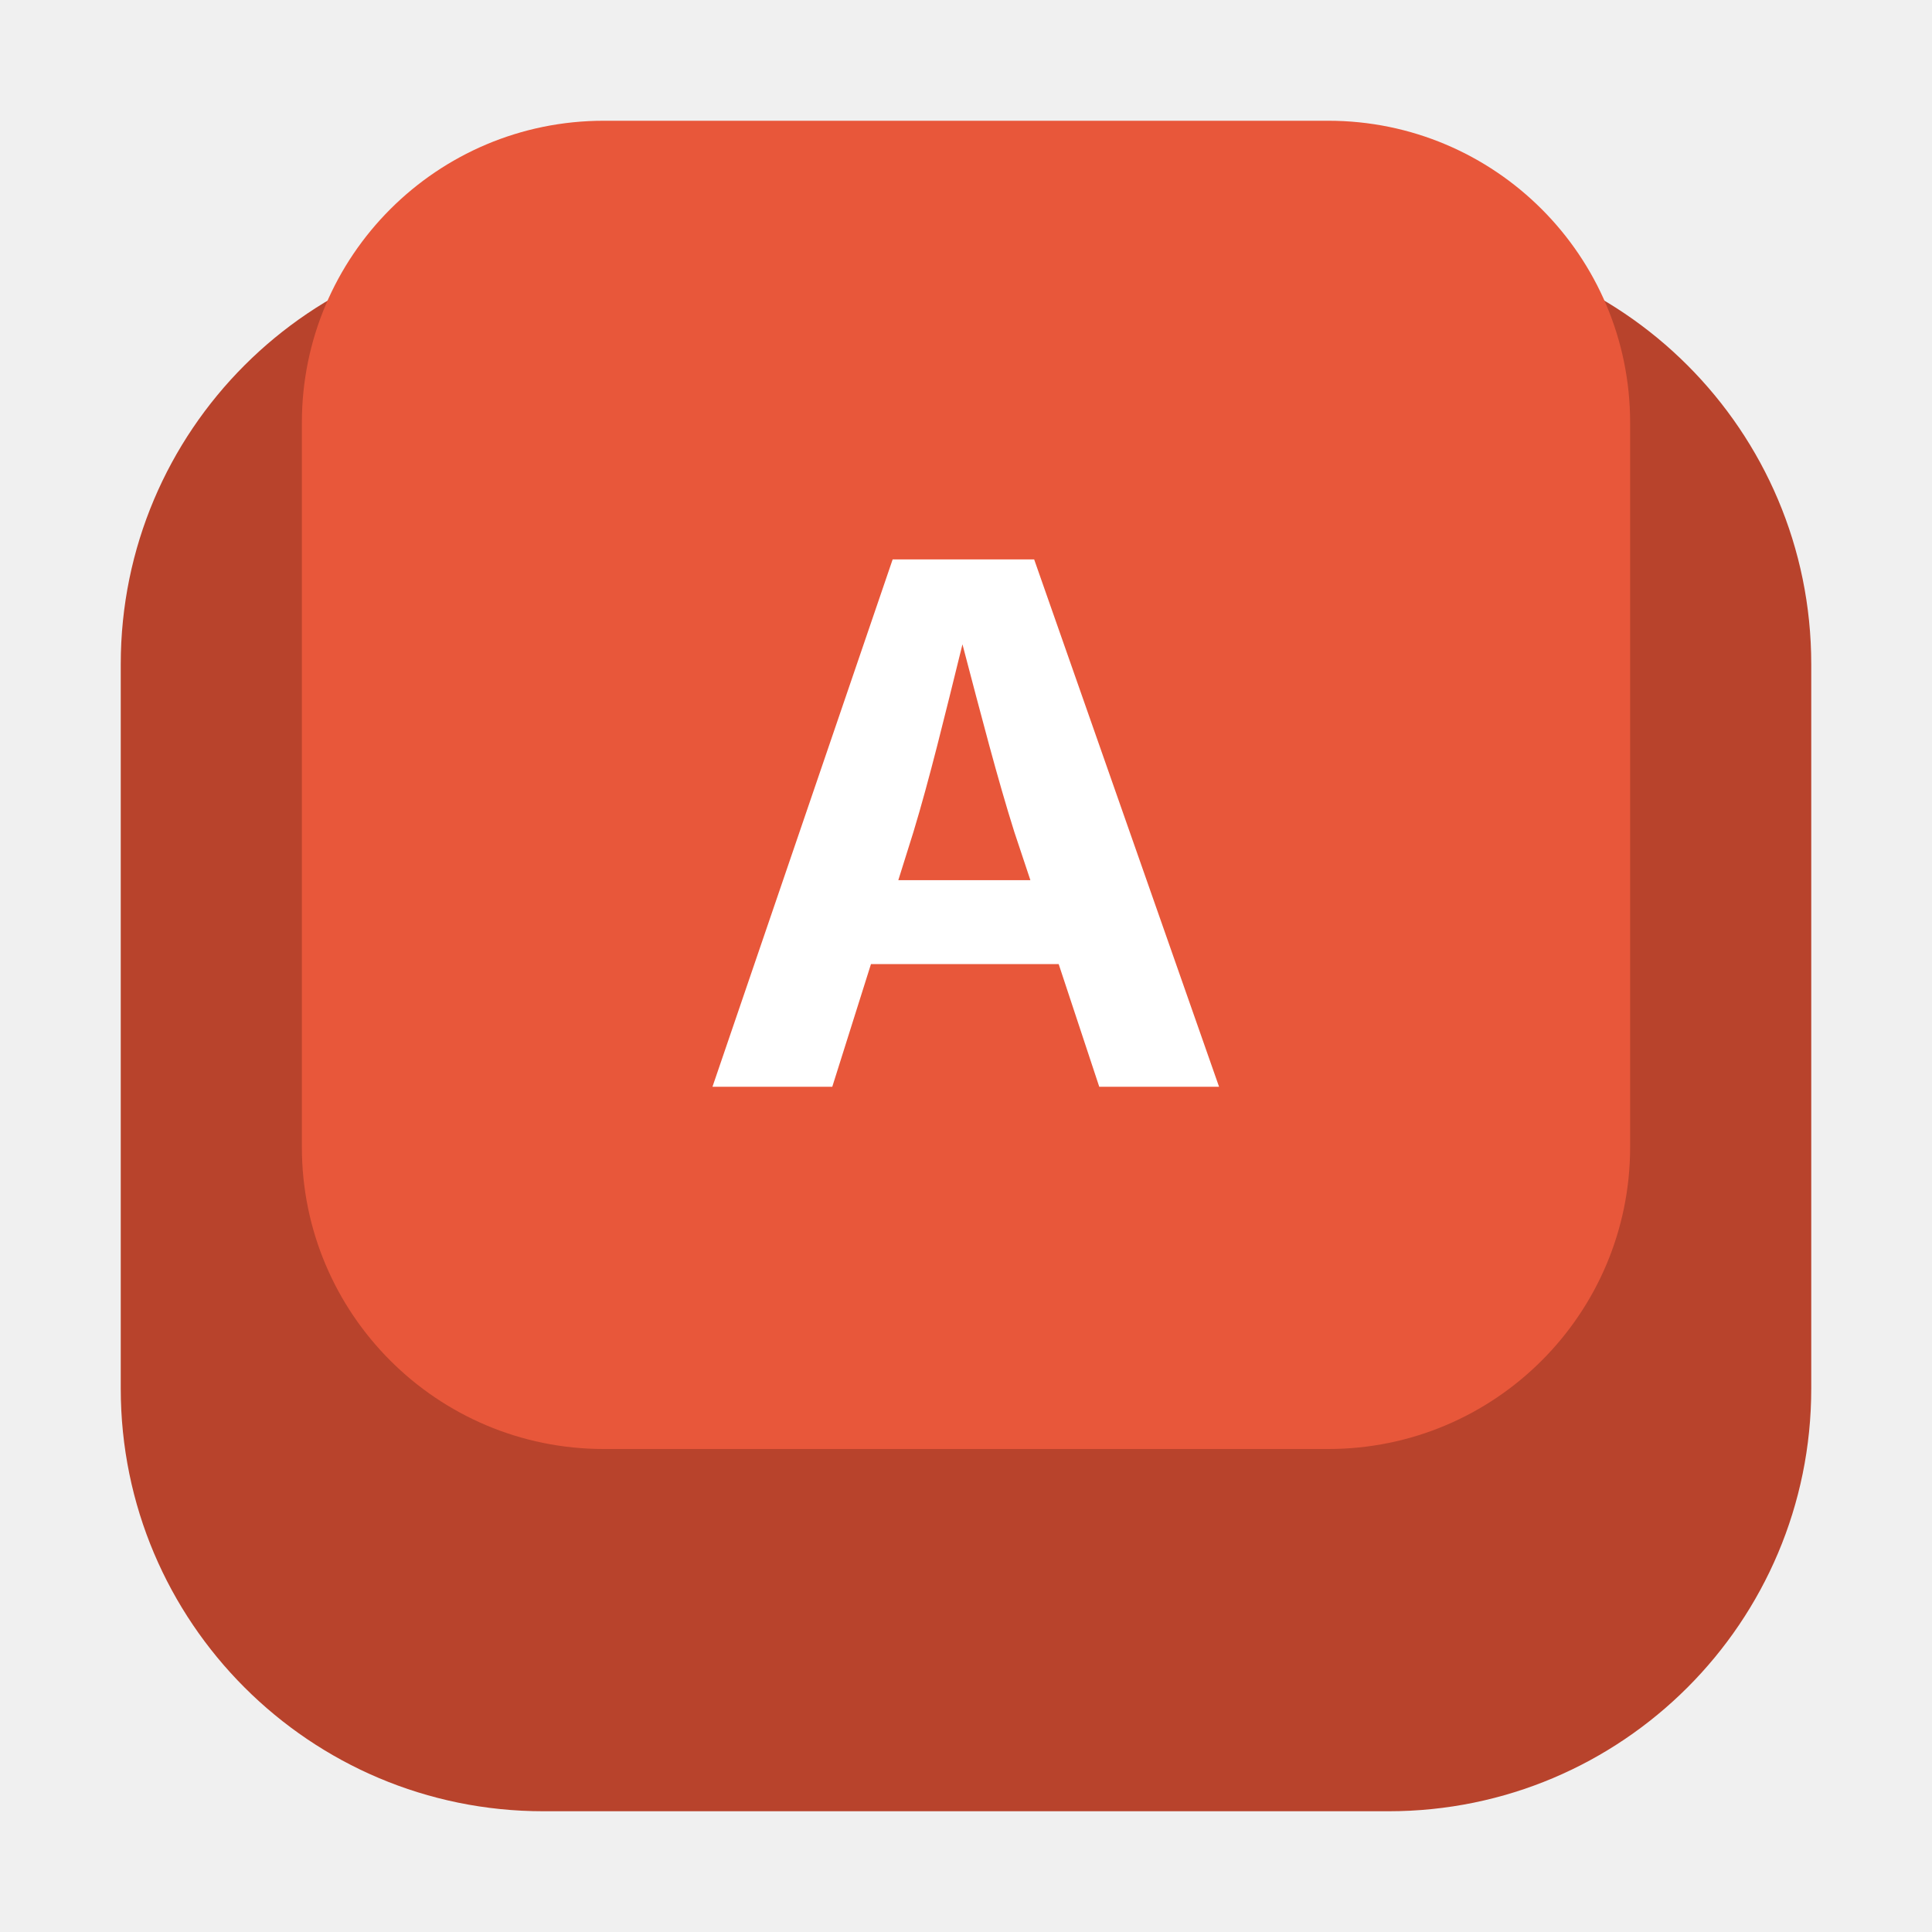
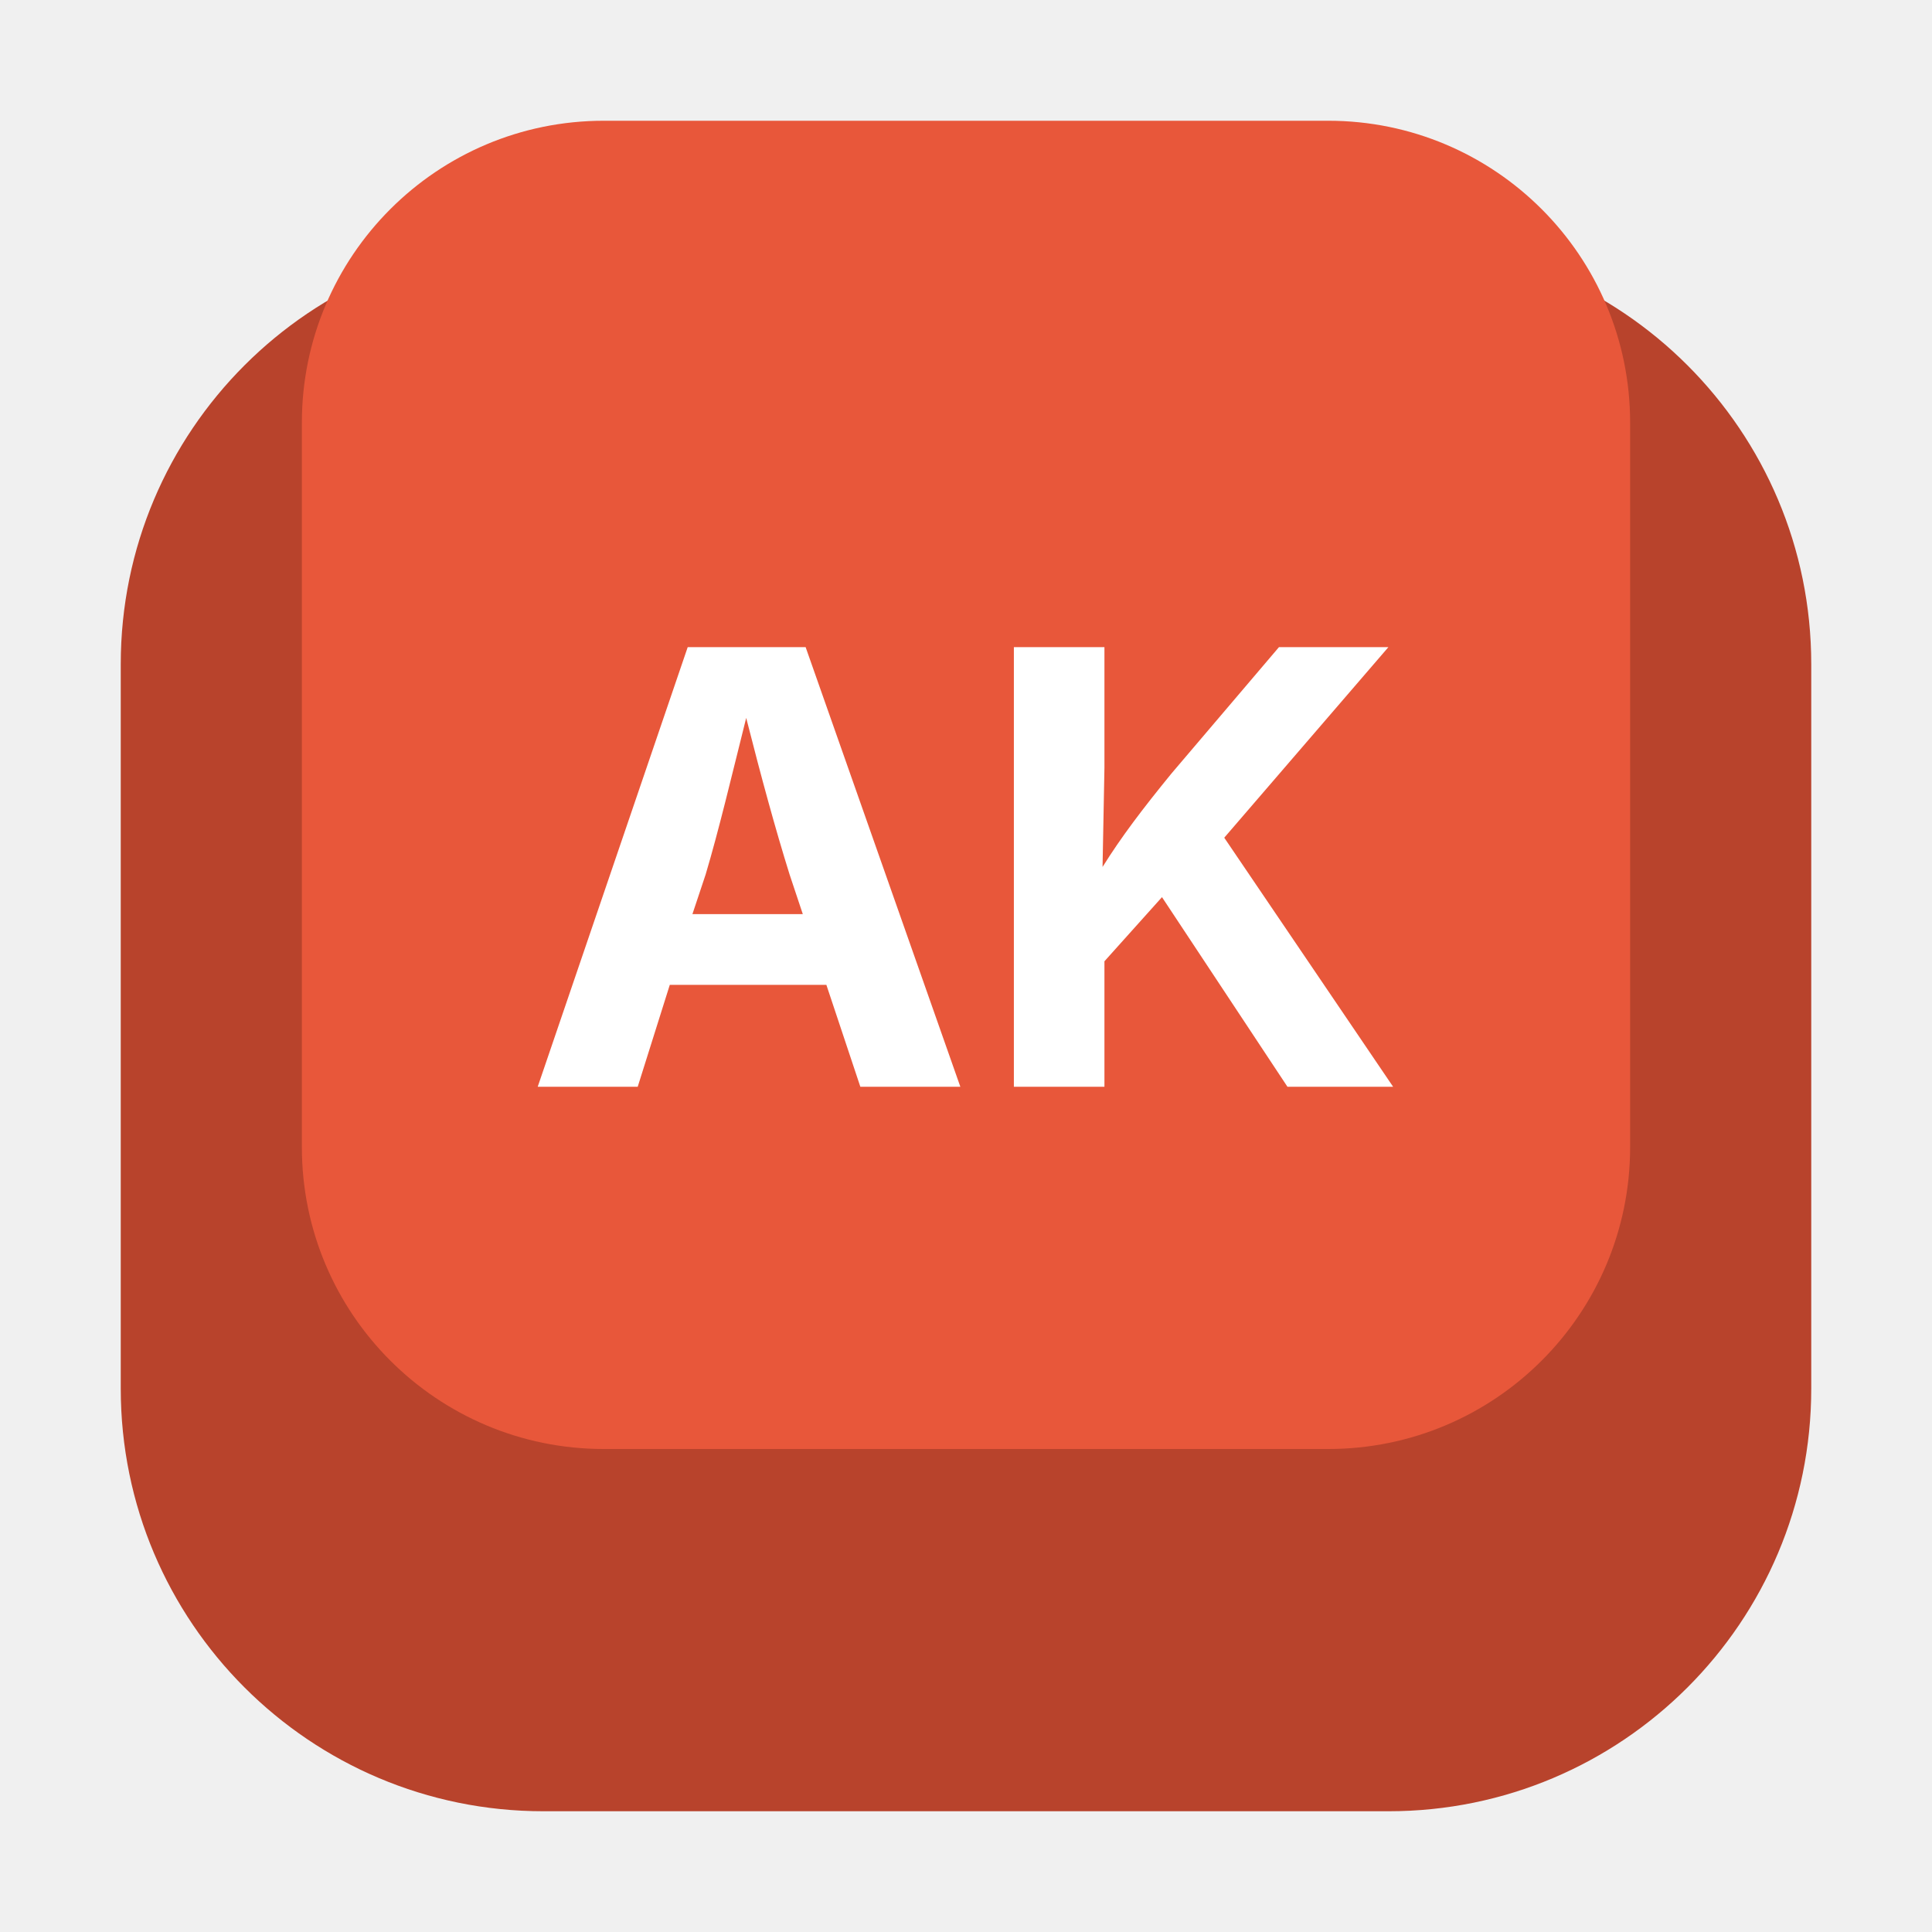
<svg xmlns="http://www.w3.org/2000/svg" viewBox="0 0 32 32">
  <rect x="2" y="4" width="28" height="26" rx="7" fill="#b8432c" />
  <rect x="5" y="2" width="22" height="22" rx="5" fill="#e8573a" />
-   <text x="16" y="18" font-family="Inter,Arial,sans-serif" font-size="12" font-weight="700" fill="#fff" text-anchor="middle">A</text>
+   <text x="16" y="18" font-family="Inter,Arial,sans-serif" font-size="10" font-weight="700" fill="#fff" text-anchor="middle">AK</text>
</svg>
